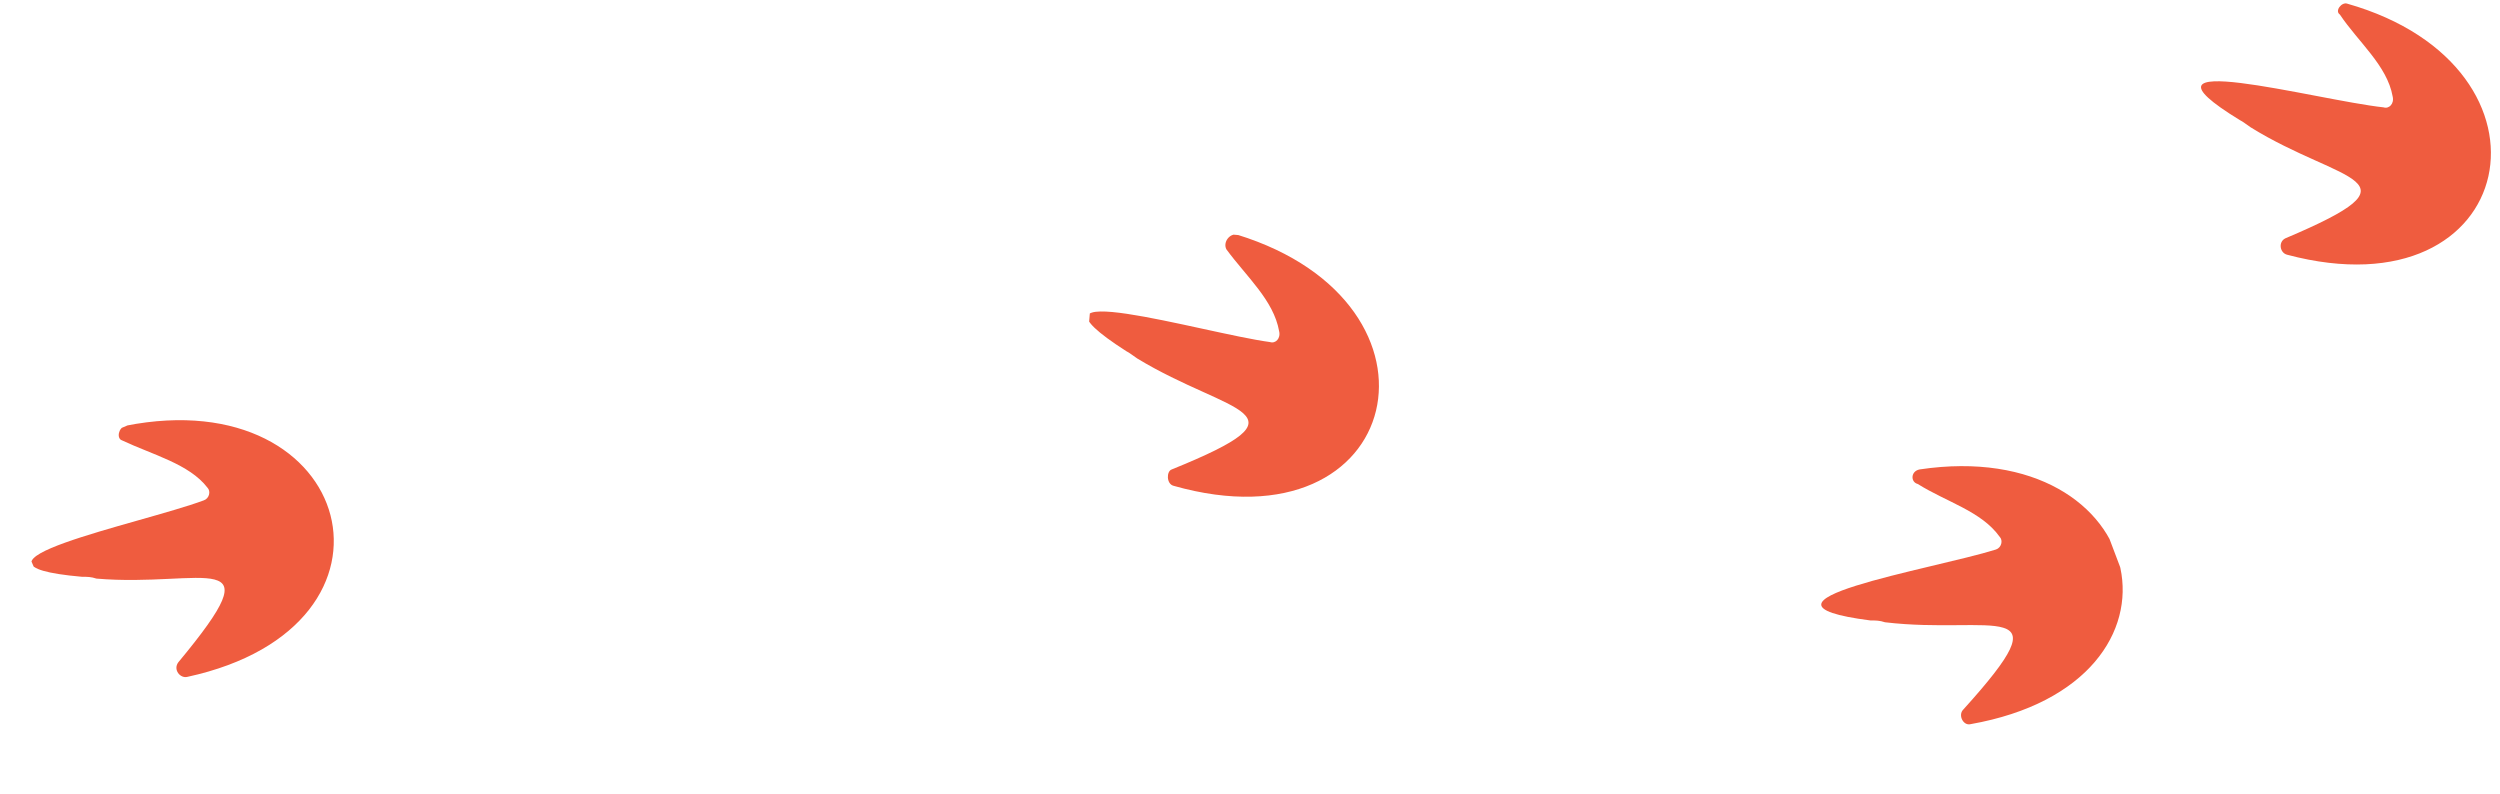
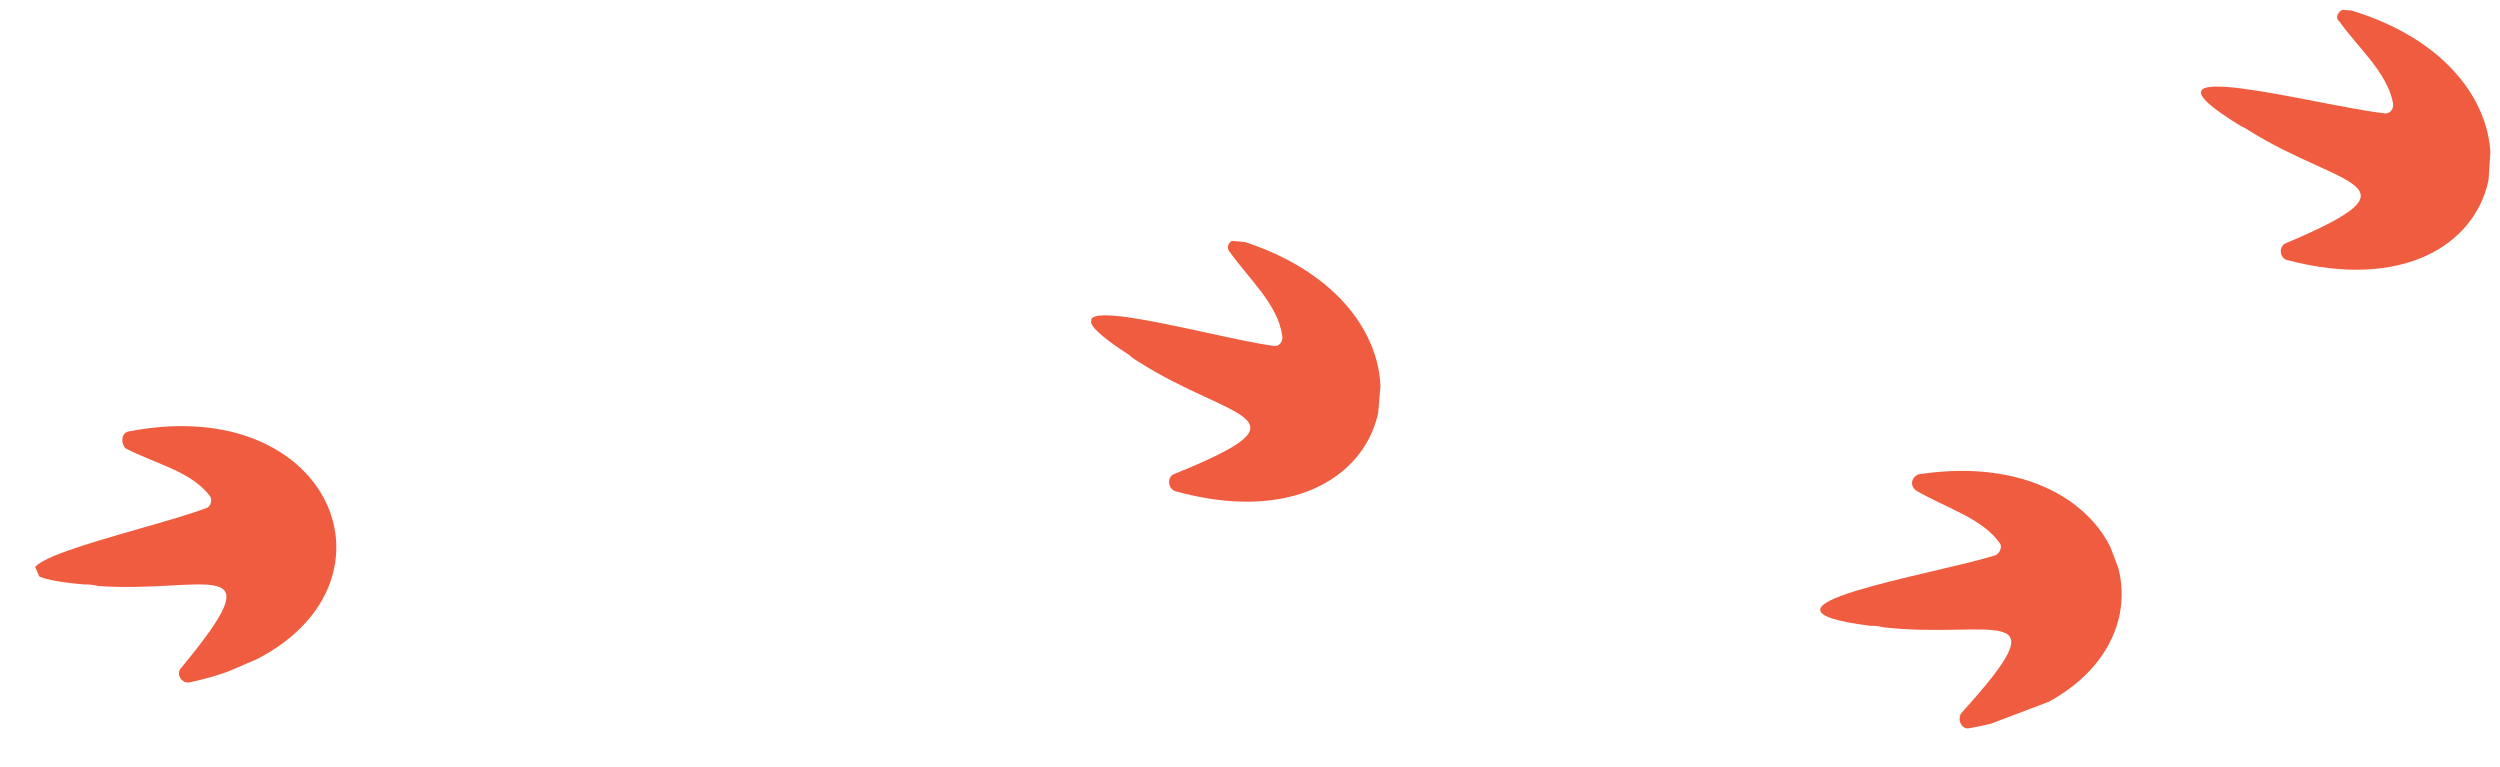
- <svg xmlns="http://www.w3.org/2000/svg" xmlns:xlink="http://www.w3.org/1999/xlink" version="1.1" id="_圖層_1" x="0px" y="0px" viewBox="0 0 137.4 43.6" style="enable-background:new 0 0 137.4 43.6;" xml:space="preserve">
+ <svg xmlns="http://www.w3.org/2000/svg" xmlns:xlink="http://www.w3.org/1999/xlink" version="1.1" id="_圖層_1" x="0px" y="0px" viewBox="0 0 163.4 50.1" style="enable-background:new 0 0 163.4 50.1;" xml:space="preserve">
  <style type="text/css">
- 	.st0{clip-path:url(#SVGID_00000055709252008563824820000006643974902066016914_);}
+ 	.st0{clip-path:url(#SVGID_00000090272768061914495780000009981893138175247782_);}
	.st1{fill:#EF5C3F;}
- 	.st2{clip-path:url(#SVGID_00000076605584385068425830000003243251075652561307_);}
- 	.st3{clip-path:url(#SVGID_00000122716184774570147040000014753352436396442286_);}
- 	.st4{clip-path:url(#SVGID_00000146463045546525512300000007872761310613993397_);}
+ 	.st2{clip-path:url(#SVGID_00000077318361405874491340000003578225369372992425_);}
+ 	.st3{clip-path:url(#SVGID_00000017502332541599999030000012718418230401823401_);}
+ 	.st4{clip-path:url(#SVGID_00000163786952432810578390000003822719723147619986_);}
</style>
  <g>
    <defs>
-       <rect id="SVGID_1_" x="100.2" y="25.2" transform="matrix(0.9353 -0.354 0.354 0.9353 -4.4319 40.4397)" width="16.2" height="14.4" />
+       <rect id="SVGID_1_" x="119.2" y="30.2" transform="matrix(0.9353 -0.354 0.354 0.9353 -5.3756 48.1152)" width="19.2" height="17" />
    </defs>
-     <clipPath id="SVGID_00000168810798061646883030000007523618043631623341_">
+     <clipPath id="SVGID_00000090296407556542730220000002133722940094622606_">
      <use xlink:href="#SVGID_1_" style="overflow:visible;" />
    </clipPath>
-     <g style="clip-path:url(#SVGID_00000168810798061646883030000007523618043631623341_);">
-       <path class="st1" d="M105.5,25.8c12.7-1.9,15.8,11.7,2.8,14c-0.4,0.1-0.7-0.5-0.4-0.8c5.7-6.3,1.6-4.1-4.3-4.8    c-0.3-0.1-0.5-0.1-0.8-0.1c-7.8-1,3.4-2.8,6.9-3.9c0.3-0.1,0.4-0.5,0.2-0.7c-1-1.4-2.9-1.9-4.5-2.9C105,26.5,105,25.9,105.5,25.8    L105.5,25.8L105.5,25.8z" />
+     <g style="clip-path:url(#SVGID_00000090296407556542730220000002133722940094622606_);">
+       <path class="st1" d="M125.4,31c15.1-2.3,18.8,13.9,3.3,16.6c-0.5,0.1-0.8-0.6-0.5-1c6.8-7.5,1.9-4.8-5.1-5.6    c-0.4-0.1-0.6-0.1-0.9-0.1c-9.3-1.2,4-3.3,8.2-4.6c0.3-0.1,0.5-0.6,0.3-0.8c-1.1-1.6-3.5-2.3-5.4-3.4    C124.8,31.8,124.9,31.2,125.4,31L125.4,31L125.4,31z" />
    </g>
  </g>
  <g>
    <defs>
-       <rect id="SVGID_00000173859417129003456580000003510018693225342900_" x="121.7" y="-0.7" transform="matrix(6.575139e-02 -0.9978 0.9978 6.575139e-02 113.0476 135.4991)" width="14.4" height="16.2" />
+       <rect id="SVGID_00000081618892801850186360000017533312470225801142_" x="144.7" y="-0.5" transform="matrix(6.575139e-02 -0.9978 0.9978 6.575139e-02 134.0484 161.4359)" width="17" height="19.2" />
    </defs>
-     <clipPath id="SVGID_00000085957112011917800070000015575671787515841971_">
-       <use xlink:href="#SVGID_00000173859417129003456580000003510018693225342900_" style="overflow:visible;" />
+     <clipPath id="SVGID_00000057118854818408325870000011894871736233318563_">
+       <use xlink:href="#SVGID_00000081618892801850186360000017533312470225801142_" style="overflow:visible;" />
    </clipPath>
-     <g style="clip-path:url(#SVGID_00000085957112011917800070000015575671787515841971_);">
-       <path class="st1" d="M129,0.2c12.3,3.5,9.5,17.2-3.3,13.8c-0.4-0.1-0.5-0.7-0.1-0.9c7.8-3.3,3.1-3-1.9-6.1    c-0.3-0.2-0.4-0.3-0.6-0.4c-6.7-4.1,4.2-1.1,7.9-0.7c0.3,0.1,0.6-0.2,0.5-0.6c-0.3-1.7-1.9-3-2.9-4.5C128.3,0.6,128.7,0.1,129,0.2    L129,0.2L129,0.2z" />
+     <g style="clip-path:url(#SVGID_00000057118854818408325870000011894871736233318563_);">
+       <path class="st1" d="M153.4,0.6c14.6,4.2,11.3,20.4-3.9,16.4c-0.5-0.1-0.6-0.9-0.1-1.1c9.2-3.9,3.7-3.6-2.3-7.3    c-0.3-0.2-0.5-0.3-0.7-0.4c-8-4.9,5-1.3,9.4-0.8c0.4,0.1,0.7-0.3,0.6-0.7c-0.4-2-2.3-3.6-3.5-5.3C152.5,1.1,153,0.5,153.4,0.6    L153.4,0.6L153.4,0.6z" />
    </g>
  </g>
  <g>
    <defs>
-       <rect id="SVGID_00000068642735112237739600000016926042831139842458_" x="2" y="22.7" transform="matrix(0.9189 -0.3946 0.3946 0.9189 -10.9557 6.3884)" width="16.2" height="14.4" />
+       <rect id="SVGID_00000026856989904223663850000007972590587755470239_" x="2.6" y="27.3" transform="matrix(0.9189 -0.3946 0.3946 0.9189 -13.1296 7.7167)" width="19.2" height="17" />
    </defs>
-     <clipPath id="SVGID_00000110435868588226963100000011639441380591550105_">
-       <use xlink:href="#SVGID_00000068642735112237739600000016926042831139842458_" style="overflow:visible;" />
+     <clipPath id="SVGID_00000130612411268177778700000005922787893045616049_">
+       <use xlink:href="#SVGID_00000026856989904223663850000007972590587755470239_" style="overflow:visible;" />
    </clipPath>
-     <g style="clip-path:url(#SVGID_00000110435868588226963100000011639441380591550105_);">
-       <path class="st1" d="M6.9,23.4c12.6-2.5,16.3,11,3.4,13.8c-0.4,0.1-0.8-0.4-0.5-0.8c5.4-6.5,1.4-4.1-4.5-4.6    c-0.3-0.1-0.5-0.1-0.8-0.1c-7.9-0.7,3.2-2.9,6.7-4.2c0.3-0.1,0.4-0.5,0.2-0.7c-1-1.3-3-1.8-4.7-2.6C6.4,24.1,6.5,23.5,6.9,23.4    L6.9,23.4L6.9,23.4z" />
+     <g style="clip-path:url(#SVGID_00000130612411268177778700000005922787893045616049_);">
+       <path class="st1" d="M8.4,28.2c14.9-2.9,19.4,13.1,4,16.4c-0.5,0.1-0.9-0.5-0.6-0.9c6.4-7.7,1.6-4.9-5.4-5.4    c-0.4-0.1-0.6-0.1-0.9-0.1c-9.4-0.8,3.8-3.4,8-5c0.3-0.1,0.4-0.6,0.2-0.8c-1.2-1.6-3.6-2.1-5.5-3.1C7.9,29,7.9,28.3,8.4,28.2    L8.4,28.2L8.4,28.2z" />
    </g>
  </g>
  <g>
    <defs>
-       <rect id="SVGID_00000070077818135715358710000000444736725447208335_" x="60.6" y="12" transform="matrix(8.576468e-02 -0.9963 0.9963 8.576468e-02 41.9373 85.9469)" width="14.4" height="16.2" />
+       <rect id="SVGID_00000056397202121299929210000017944631167319796866_" x="72.2" y="14.6" transform="matrix(8.576468e-02 -0.9963 0.9963 8.576468e-02 49.6432 102.6147)" width="17" height="19.2" />
    </defs>
-     <clipPath id="SVGID_00000163049596253199735910000015176079096604110492_">
-       <use xlink:href="#SVGID_00000070077818135715358710000000444736725447208335_" style="overflow:visible;" />
+     <clipPath id="SVGID_00000034075534912262624180000008292262293980727195_">
+       <use xlink:href="#SVGID_00000056397202121299929210000017944631167319796866_" style="overflow:visible;" />
    </clipPath>
-     <g style="clip-path:url(#SVGID_00000163049596253199735910000015176079096604110492_);">
-       <path class="st1" d="M68,12.9c12.3,3.8,9.2,17.4-3.5,13.8c-0.4-0.1-0.4-0.8-0.1-0.9c7.9-3.2,3.2-3-1.9-6.1    c-0.3-0.2-0.4-0.3-0.6-0.4c-6.7-4.3,4.2-1,7.9-0.5c0.3,0.1,0.6-0.2,0.5-0.6c-0.3-1.7-1.8-3-2.9-4.5C67.2,13.3,67.6,12.8,68,12.9    L68,12.9L68,12.9z" />
+     <g style="clip-path:url(#SVGID_00000034075534912262624180000008292262293980727195_);">
+       <path class="st1" d="M81,15.7c14.6,4.5,10.9,20.6-4.2,16.4c-0.5-0.2-0.5-0.9-0.1-1.1c9.4-3.8,3.8-3.5-2.2-7.3    c-0.3-0.2-0.5-0.3-0.7-0.5c-7.9-5.1,5-1.2,9.4-0.6c0.4,0.1,0.7-0.3,0.6-0.7c-0.3-2-2.1-3.6-3.4-5.4C80,16.1,80.5,15.5,81,15.7    L81,15.7L81,15.7z" />
    </g>
  </g>
</svg>
